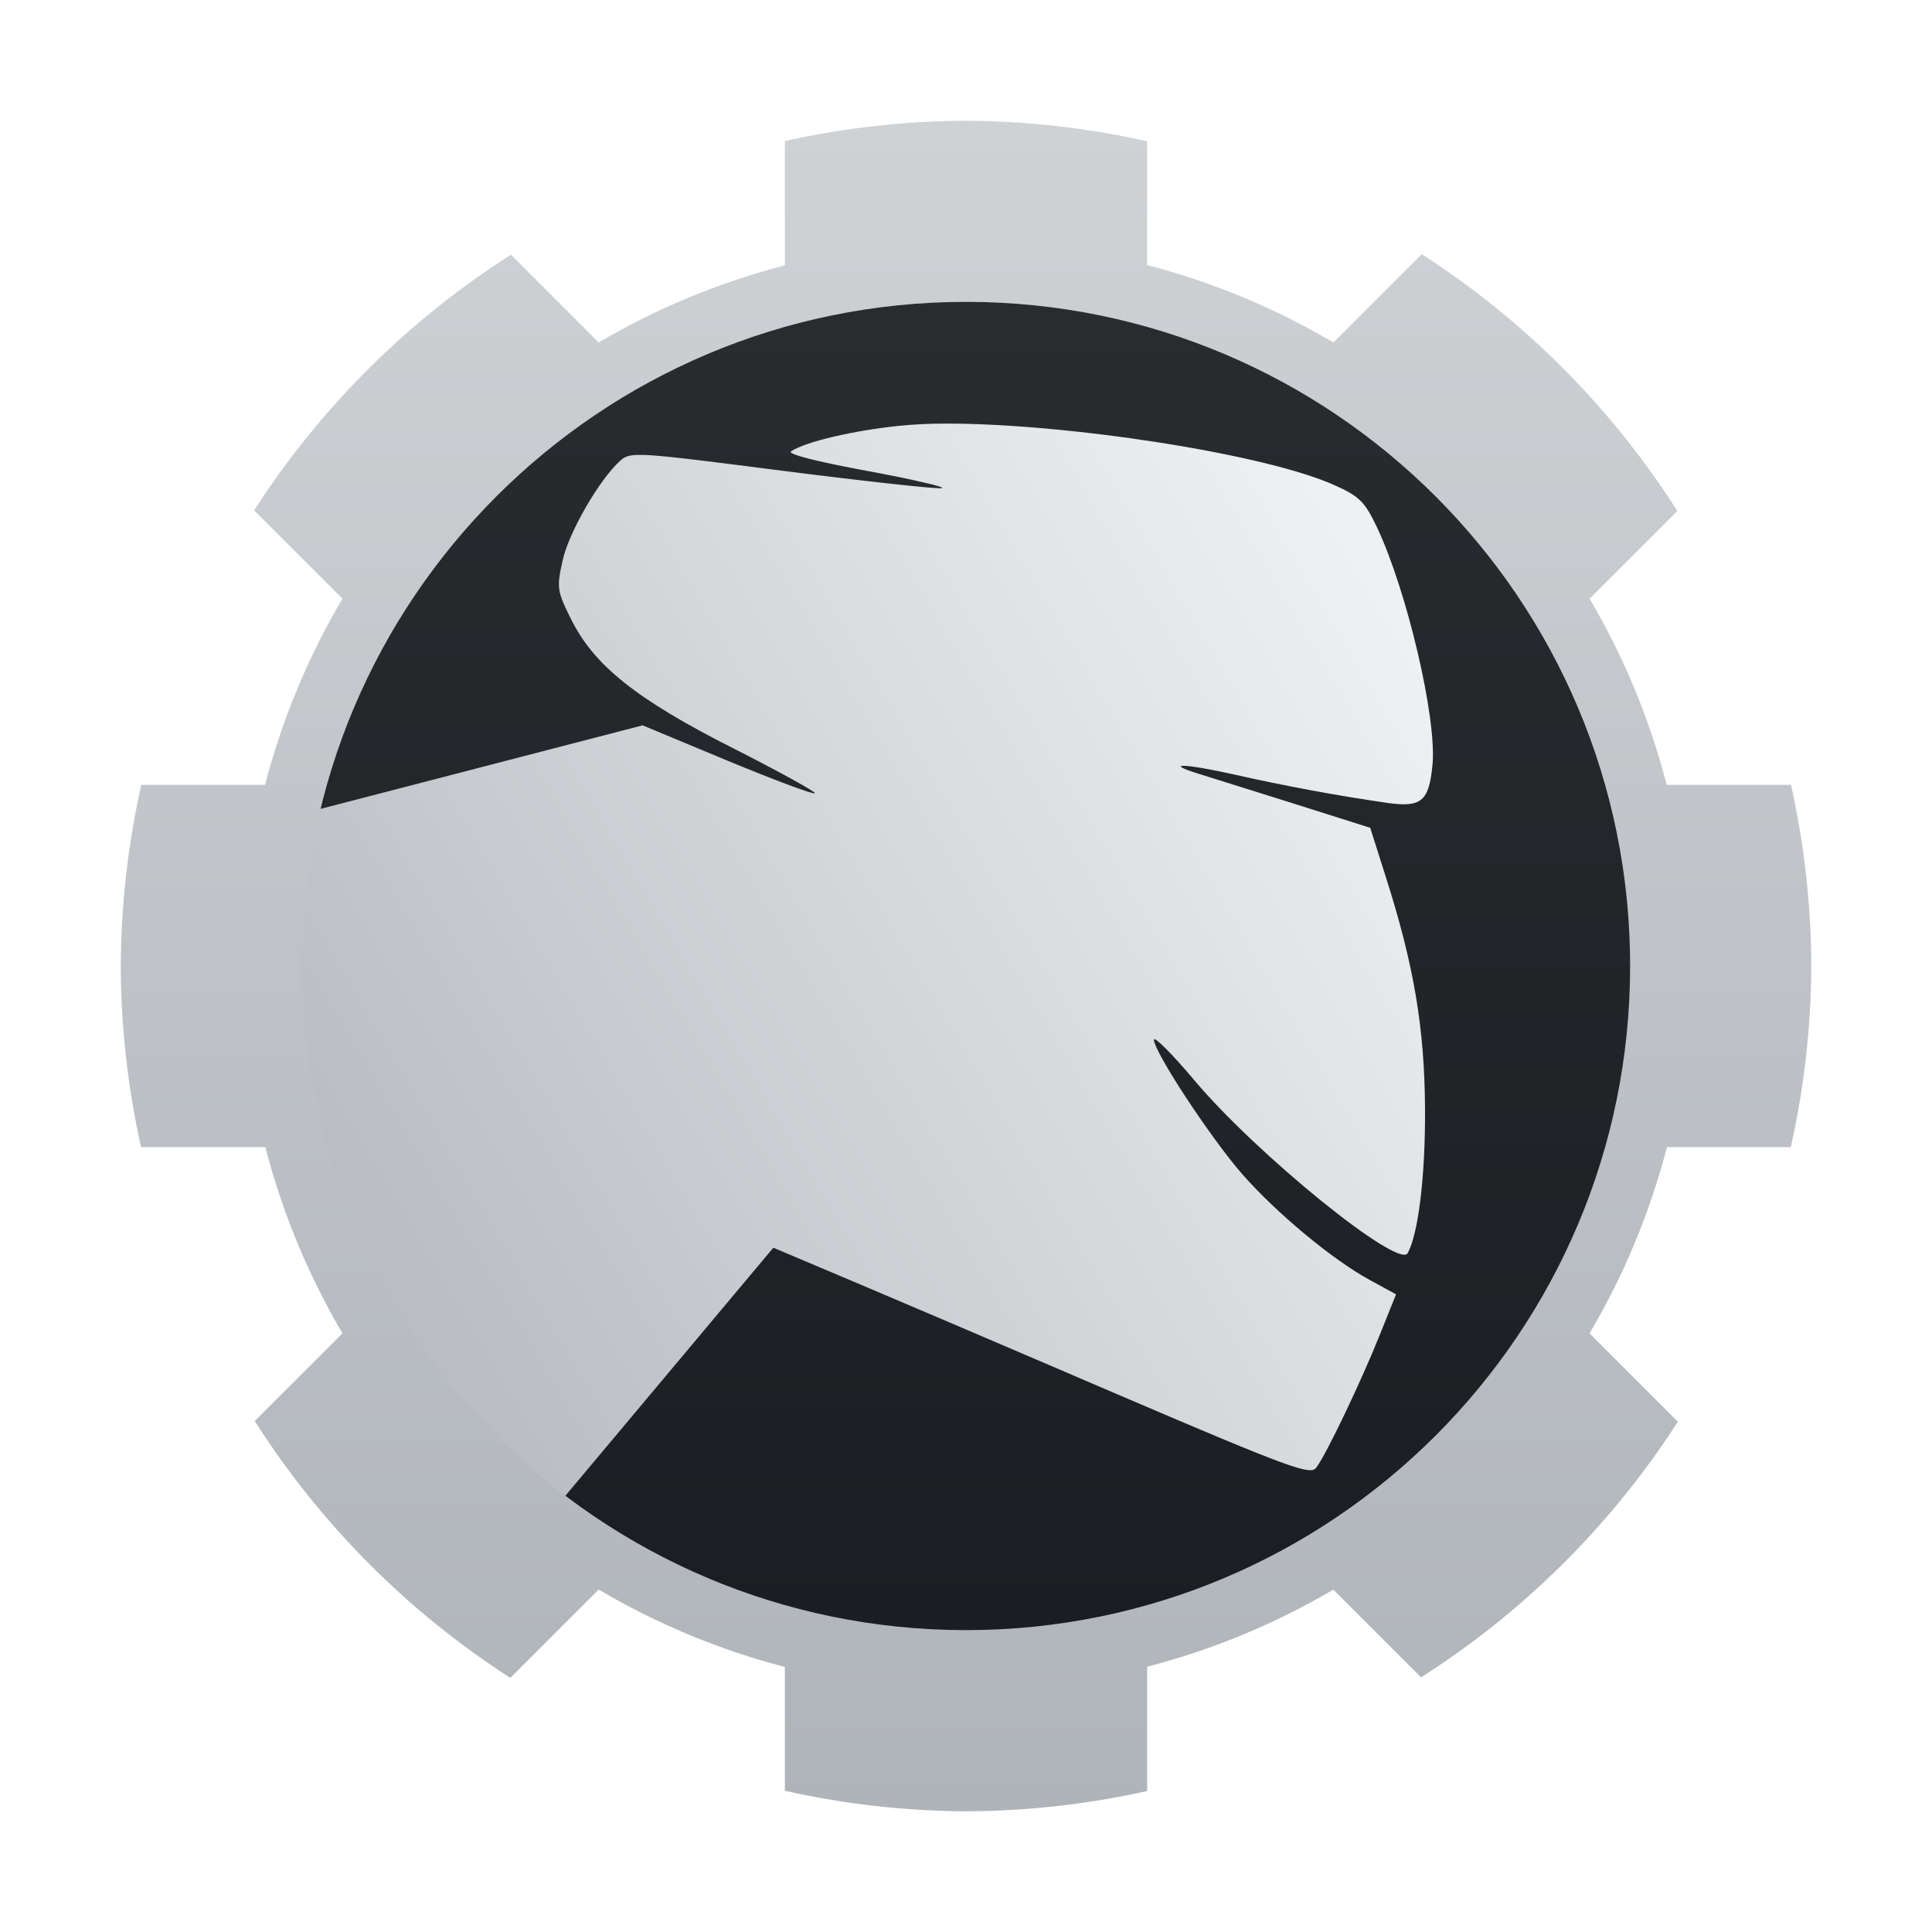
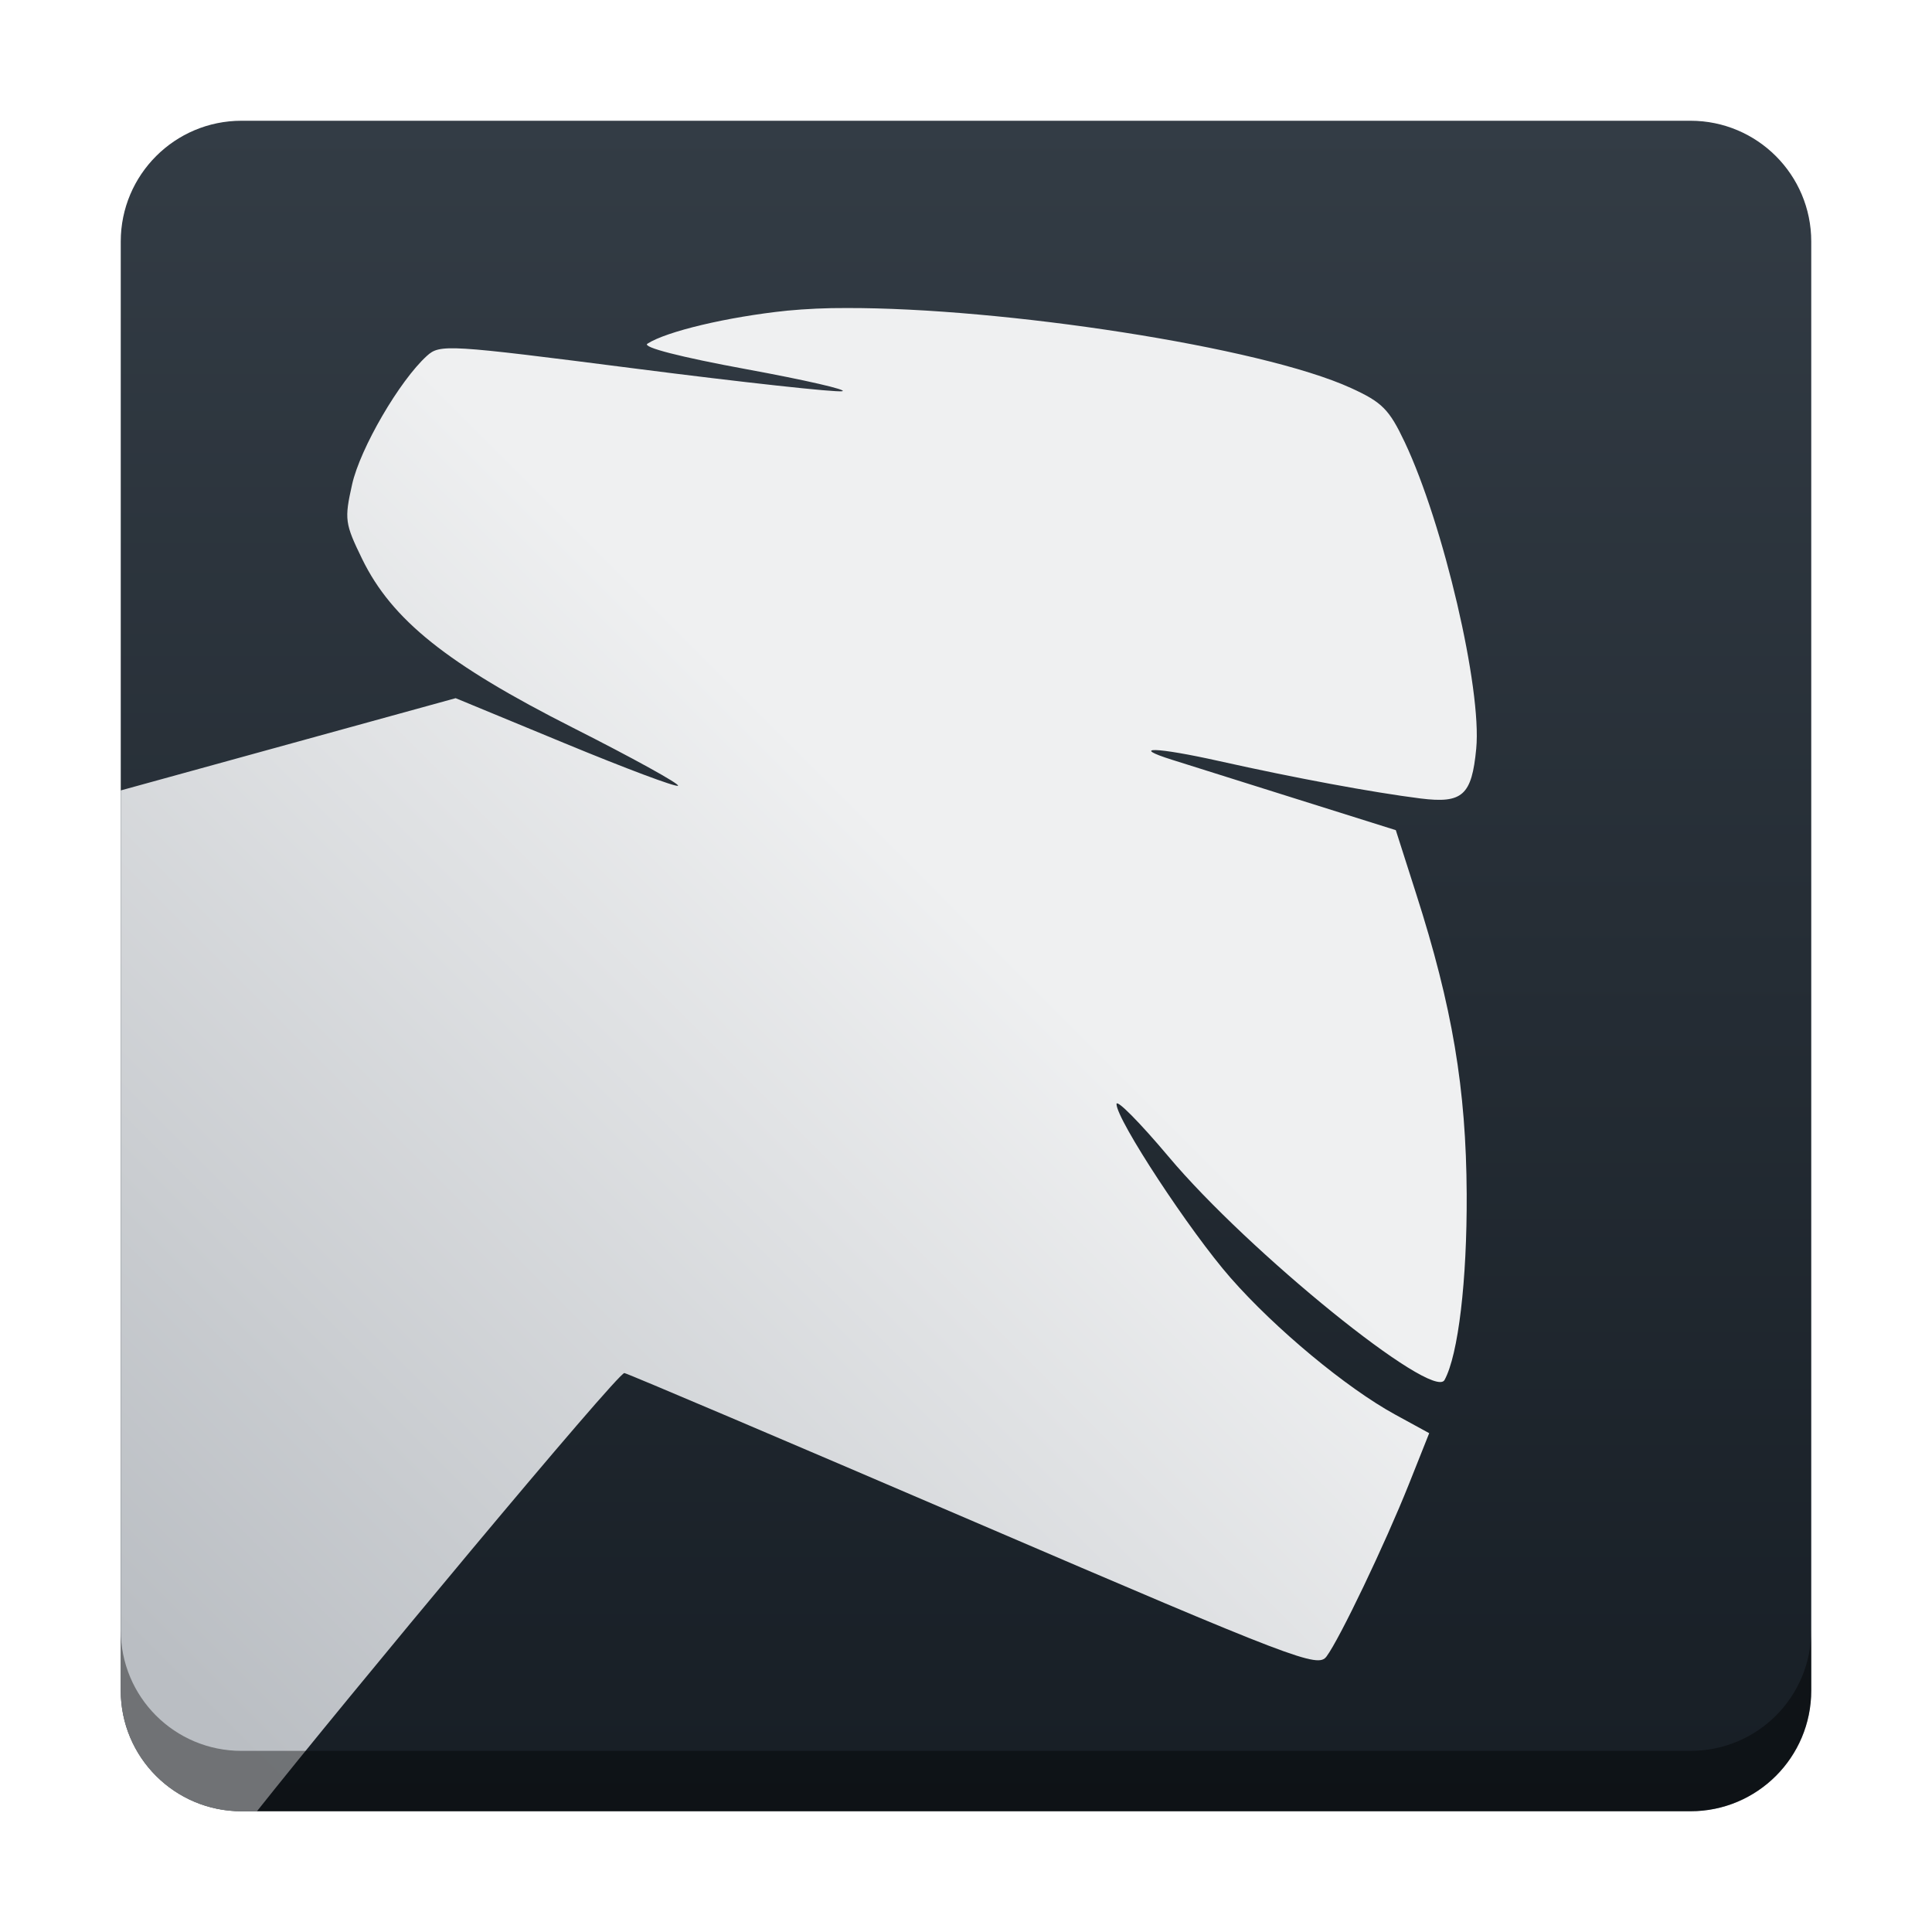
<svg xmlns="http://www.w3.org/2000/svg" height="32" width="32">
-   <linearGradient id="a" gradientUnits="userSpaceOnUse" x1="16" x2="16" y1="27" y2="5">
-     <stop offset="0" stop-color="#1a1e22" />
-     <stop offset="1" stop-color="#292c2f" />
-   </linearGradient>
-   <linearGradient id="c" gradientTransform="rotate(-165 -6.658 22.948)" gradientUnits="userSpaceOnUse" x1="-30.369" x2="-23.122" y1="22.001" y2="49.047">
-     <stop offset="0" stop-color="#afb4b9" />
-     <stop offset="1" stop-color="#cfd2d5" />
-   </linearGradient>
-   <linearGradient id="b" gradientTransform="rotate(-165 -6.658 22.948)" gradientUnits="userSpaceOnUse" x1="-18.122" x2="-31.954" y1="29.072" y2="43.131">
+   <linearGradient id="b" gradientTransform="rotate(-165 1.44 14.524) scale(1.3169)" gradientUnits="userSpaceOnUse" x1="-1.769" x2="-8.75" y1="1.988" y2="14.078">
    <stop offset="0" stop-color="#babec3" />
    <stop offset="1" stop-color="#eff0f1" />
  </linearGradient>
-   <circle cx="16" cy="16" fill="url(#a)" fill-rule="evenodd" r="11.5" />
-   <path d="M15.65 7.016c-.254 0-.508.012-.761.037-.762.08-1.544.263-1.787.422-.07.045.422.17 1.267.326.38.07.707.137.93.19.222.05.34.087.299.095-.083.016-1.275-.115-2.649-.29-2.413-.31-2.507-.317-2.676-.165-.35.316-.849 1.183-.953 1.647-.1.45-.097.504.13.96.38.78 1.088 1.344 2.7 2.159.382.193.723.374.967.508.245.135.389.222.379.234-.025.023-.674-.22-1.447-.54l-1.405-.585L2.987 14l5.35 12 4.472-5.334s2.074.873 4.488 1.909c3.608 1.55 4.27 1.825 4.453 1.77a.108.108 0 0 0 .057-.044c.168-.226.748-1.442 1.054-2.21l.262-.653-.44-.24c-.62-.34-1.535-1.1-2.107-1.75-.52-.595-1.463-2.027-1.463-2.227 0-.066.3.233.666.668 1.026 1.223 3.39 3.14 3.537 2.867.177-.324.293-1.279.287-2.385-.007-1.35-.187-2.396-.65-3.847l-.258-.813-1.289-.408-1.576-.494c-.556-.175-.208-.163.607.018a33.098 33.098 0 0 0 2.572.476c.54.07.66-.039.718-.639.073-.764-.422-2.877-.92-3.93-.2-.42-.288-.51-.686-.69-1.159-.53-4.48-1.034-6.47-1.028z" fill="url(#b)" fill-rule="evenodd" />
-   <path d="M16 2a14 14 0 0 0-3 .336v2.059a12 12 0 0 0-3.084 1.277L8.463 4.219a14 14 0 0 0-4.254 4.234l1.463 1.463A12 12 0 0 0 4.39 13H2.34A14 14 0 0 0 2 16a14 14 0 0 0 .336 3h2.059a12 12 0 0 0 1.277 3.084l-1.453 1.453a14 14 0 0 0 4.234 4.254l1.463-1.463A12 12 0 0 0 13 27.61v2.051a14 14 0 0 0 3 .34 13.997 13.997 0 0 0 3-.336v-2.059a12 12 0 0 0 3.084-1.277l1.453 1.453a14 14 0 0 0 4.254-4.234l-1.463-1.463A12 12 0 0 0 27.61 19h2.051a14 14 0 0 0 .34-3 13.997 13.997 0 0 0-.336-3h-2.059a12 12 0 0 0-1.277-3.084l1.453-1.453a14 14 0 0 0-4.234-4.254l-1.463 1.463A12 12 0 0 0 19 4.39V2.34A14 14 0 0 0 16 2zm0 3a11 11 0 0 1 11 11 11 11 0 0 1-11 11A11 11 0 0 1 5 16 11 11 0 0 1 16 5z" fill="url(#c)" />
+   <linearGradient id="a" gradientUnits="userSpaceOnUse" x1="30" x2="30" y1="30" y2="2">
+     <stop offset="0" stop-color="#171e25" />
+     <stop offset="1" stop-color="#333c45" />
+   </linearGradient>
+   <g fill-rule="evenodd">
+     <rect fill="url(#a)" height="28" rx="2" width="28" x="2" y="2" />
+     <path d="M14.016 5.102a9.97 9.97 0 0 0-.985.044c-.983.103-1.993.343-2.308.547-.09.058.546.221 1.638.422.98.18 1.695.345 1.588.365-.107.021-1.648-.147-3.424-.375-3.118-.4-3.238-.407-3.455-.21-.452.41-1.104 1.53-1.238 2.128-.13.58-.12.648.168 1.239.492 1.006 1.409 1.739 3.492 2.793.985.498 1.768.93 1.738.959-.029.029-.87-.287-1.869-.7l-1.814-.75L2 13.092V28c0 1.108.892 2 2 2h.256c1.464-1.847 5.986-7.28 6.086-7.258.07.015 2.68 1.125 5.8 2.465 5.33 2.29 5.685 2.424 5.829 2.23.218-.292.968-1.86 1.365-2.855l.336-.844-.567-.31c-.804-.44-1.984-1.42-2.722-2.262-.674-.768-1.89-2.62-1.89-2.879 0-.086.386.305.859.867 1.326 1.581 4.382 4.055 4.574 3.703.228-.417.374-1.65.367-3.08-.009-1.744-.237-3.102-.838-4.976l-.336-1.051-1.664-.523-2.037-.641c-.719-.226-.271-.214.781.021 1.258.281 2.537.518 3.328.618.697.087.85-.05.924-.825.095-.988-.542-3.718-1.185-5.078-.257-.542-.373-.659-.887-.894-1.498-.686-5.79-1.334-8.363-1.326z" fill="url(#b)" />
+     <path d="M2 27v1c0 1.108.892 2 2 2h24c1.108 0 2-.892 2-2v-1c0 1.108-.892 2-2 2H4c-1.108 0-2-.892-2-2z" opacity=".4" />
+   </g>
</svg>
